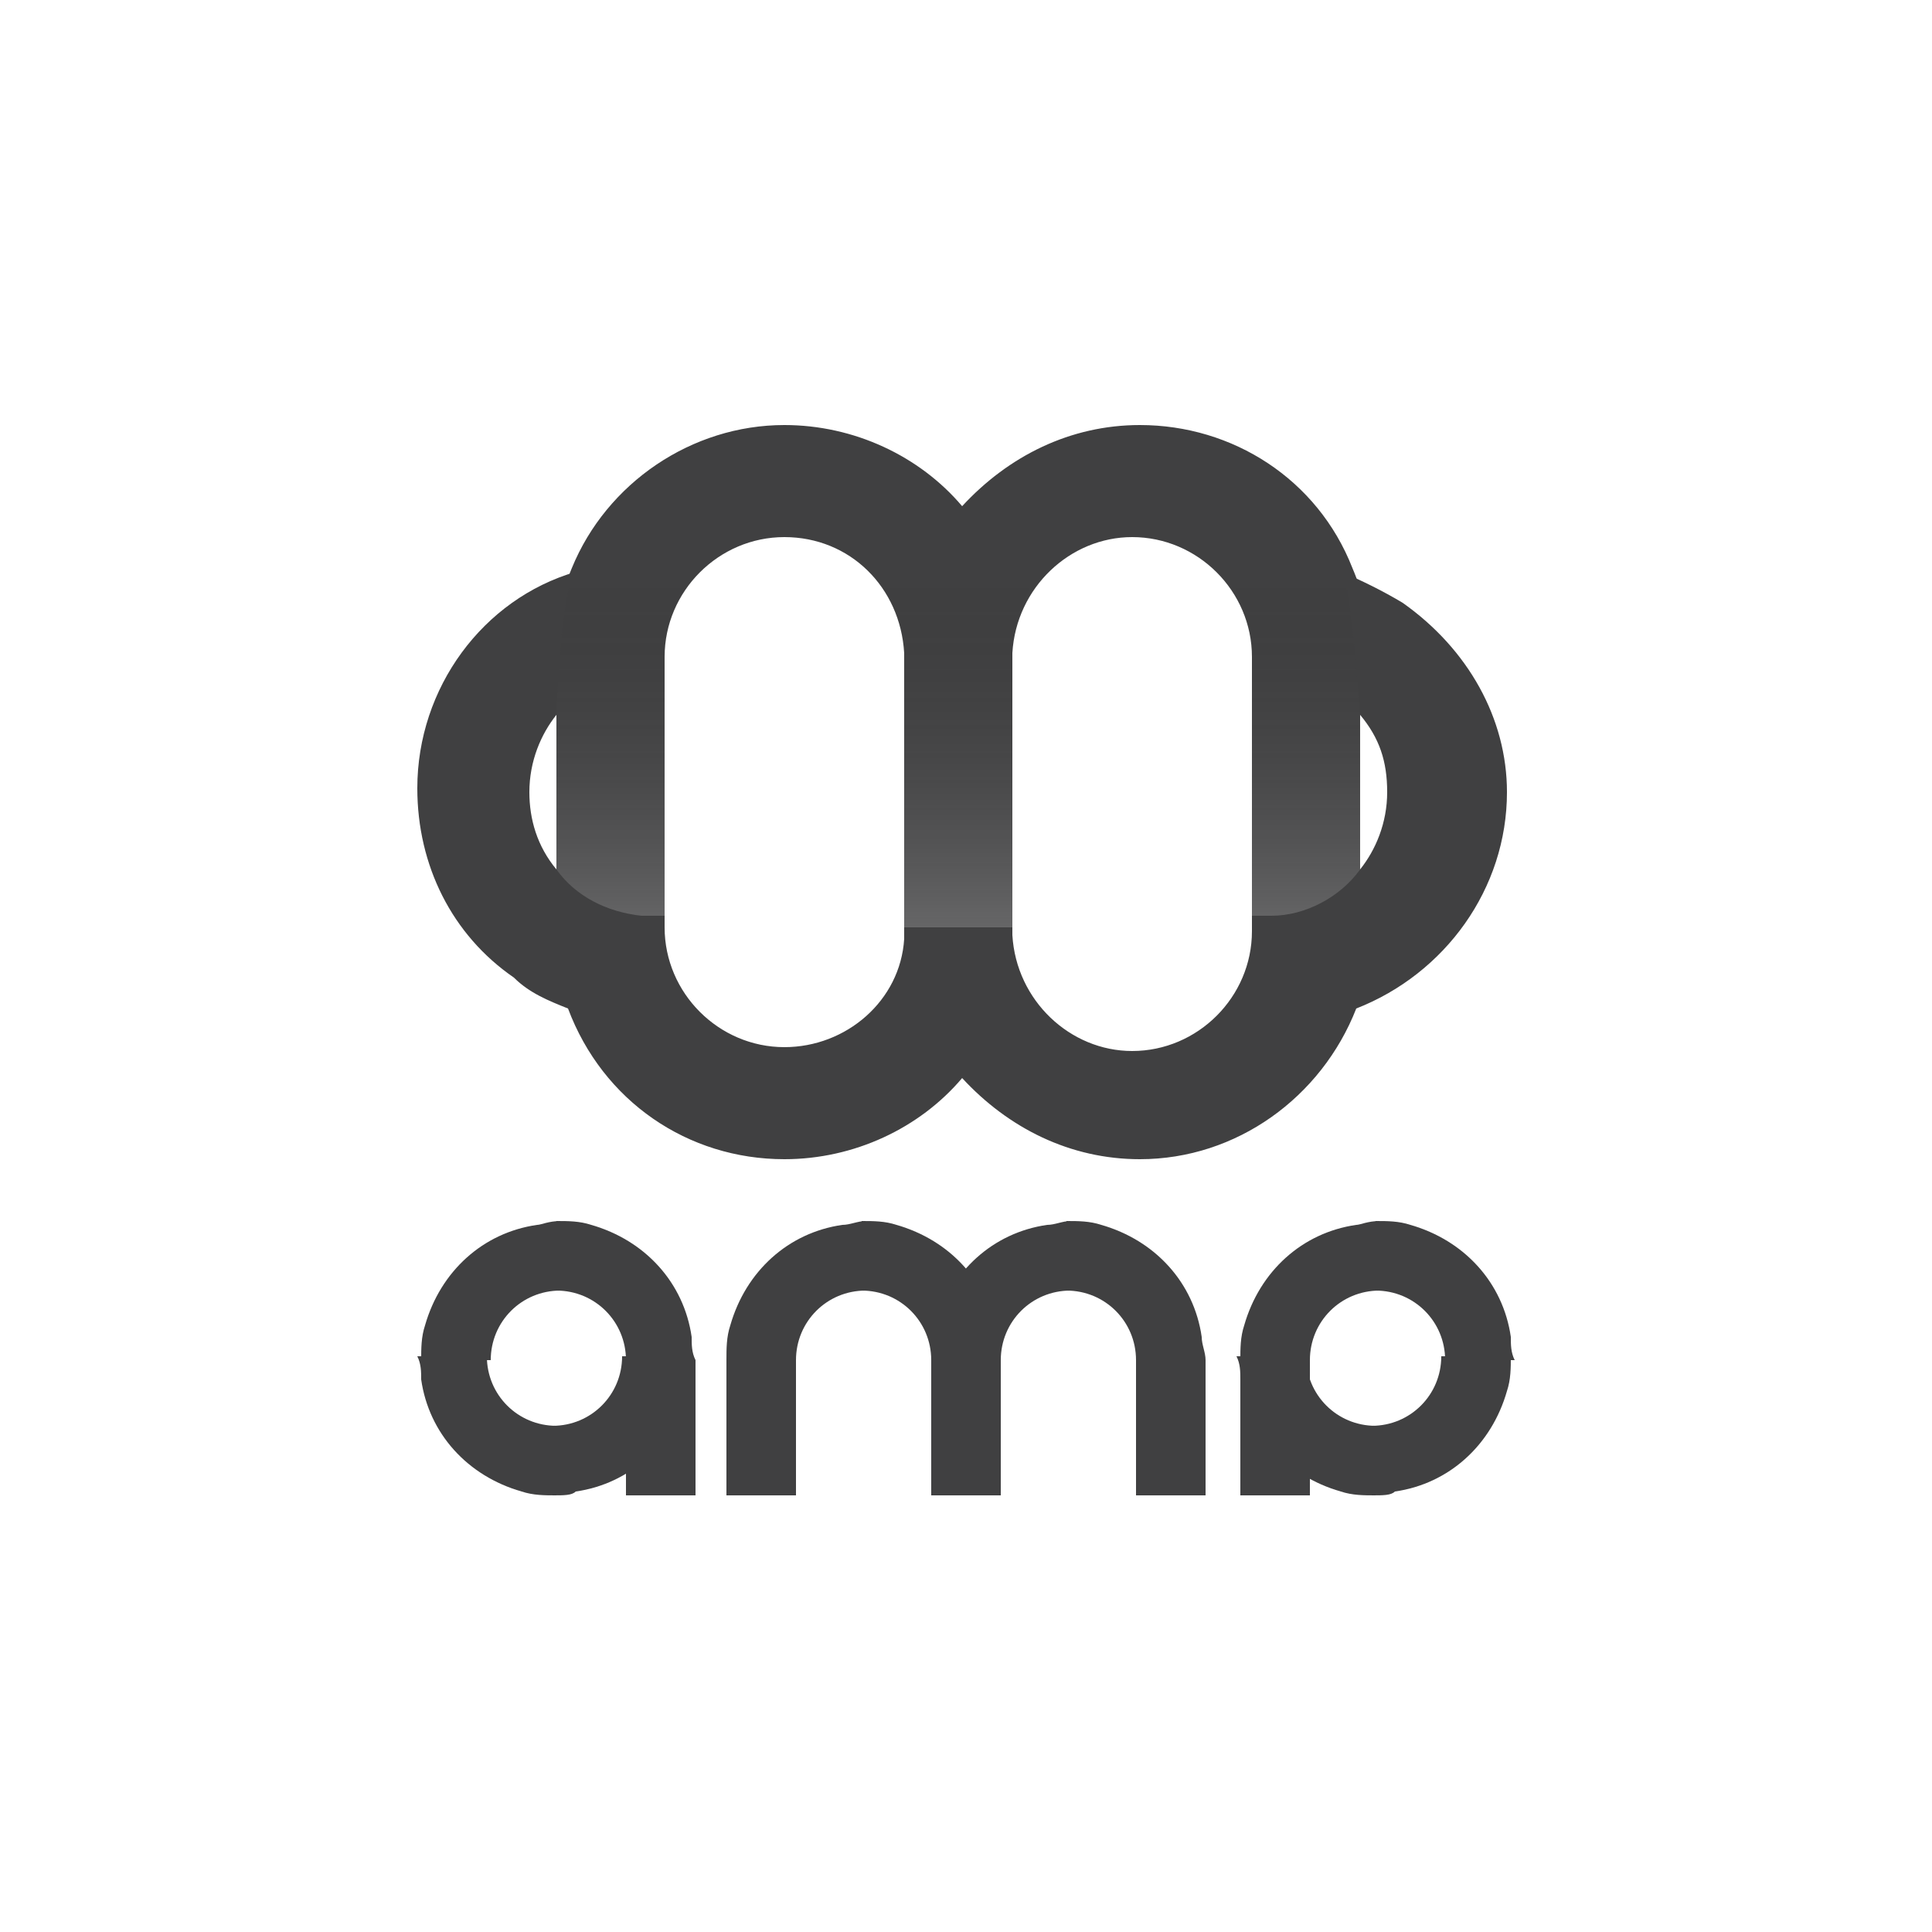
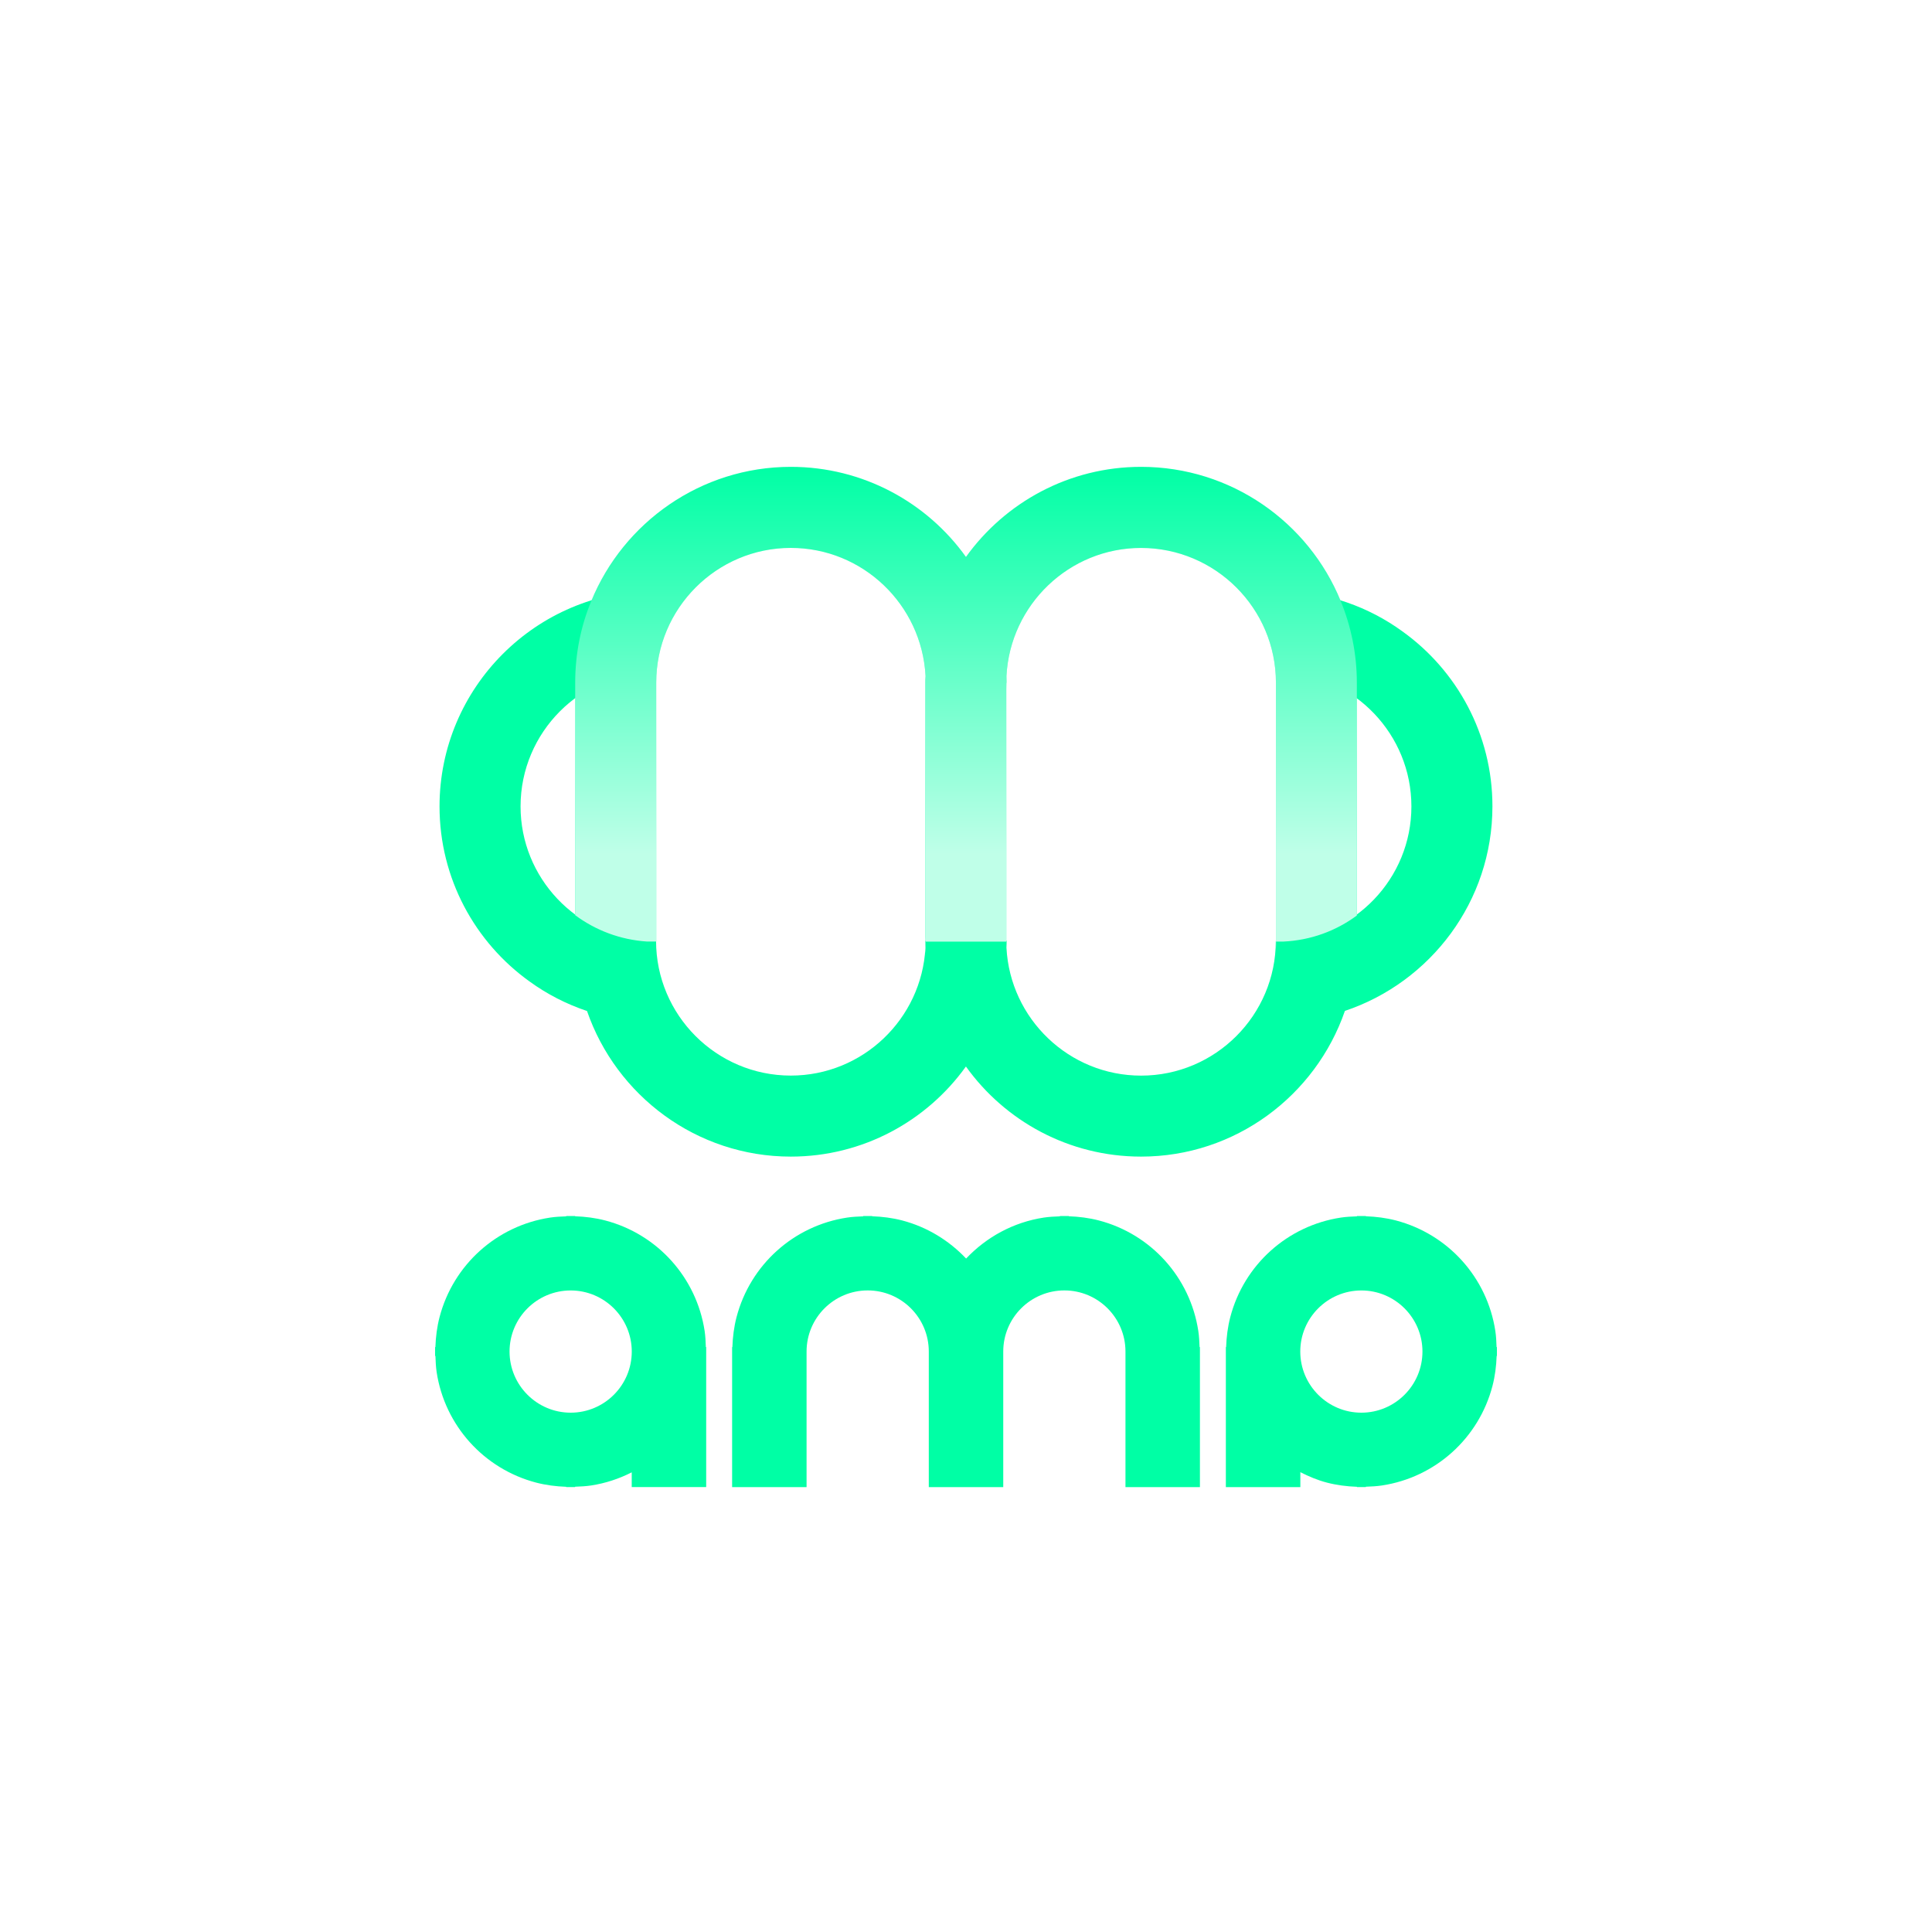
<svg xmlns="http://www.w3.org/2000/svg" version="1.1" id="Layer_1" x="0px" y="0px" viewBox="0 0 50 50" style="enable-background:new 0 0 50 50;" xml:space="preserve">
  <style type="text/css">
	.st0{fill:none;}
- 	.st1{fill:#404041;}
+ 	.st1{fill:#00FFA5;}
	.st2{fill:url(#SVGID_1_);}
</style>
  <rect class="st0" width="50" height="50" />
-   <path class="st1" d="M35,14.7c-0.9-2.3-3.1-3.7-5.5-3.7c-1.8,0-3.4,0.8-4.6,2.1c-1.1-1.3-2.8-2.1-4.6-2.1c-2.4,0-4.6,1.5-5.5,3.7  c-0.3,0.7-0.4,1.5-0.4,2.3v6.2l0.1,0.1c0.6,0.4,1.3,0.7,2.1,0.8h0.6V17c0-1.7,1.4-3.1,3.1-3.1c1.7,0,3,1.3,3.1,3c0,0.1,0,0.1,0,0.2  v7l0,0v0.1h2.8v-6.9h0c0-0.1,0-0.1,0-0.2c0-0.1,0-0.1,0-0.2c0.1-1.7,1.5-3,3.1-3c1.7,0,3.1,1.4,3.1,3.1v6.9l0.4,0v0.2h0.2h0  c0.8,0,1.5-0.3,2.1-0.7l0.1-0.1V17C35.5,16.2,35.3,15.4,35,14.7z" />
-   <linearGradient id="SVGID_1_" gradientUnits="userSpaceOnUse" x1="24.93" y1="24.013" x2="24.93" y2="10.948">
-     <stop offset="0" style="stop-color:#FFFFFF;stop-opacity:0.2" />
-     <stop offset="0.694" style="stop-color:#000000;stop-opacity:0" />
+   <path class="st1" d="M36.293,16.339c-0.871-0.633-1.93-1.013-3.075-1.048H33.2c-0.053-0.004-0.106-0.004-0.16-0.004  c0,0.002-0.001,0.005-0.001,0.007c0,0,0,0,0.001,0v2.09c0.053,0,0.107,0,0.16,0.004h0.018c1.841,0.096,3.309,1.621,3.309,3.483  c0,1.868-1.477,3.392-3.323,3.479h-0.186c0,1.923-1.564,3.487-3.487,3.487c-1.863,0-3.388-1.468-3.484-3.309V24.51  c0.004-0.053,0.004-0.106,0.004-0.16v-0.003c-0.002-0.001-0.005-0.001-0.007-0.002v0.005h-2.09v-0.004  c-0.002,0.002-0.004,0.004-0.007,0.005c0,0.053,0,0.106,0.003,0.158v0.018c-0.096,1.841-1.621,3.309-3.484,3.309  c-1.923,0-3.487-1.564-3.487-3.487h-0.242c-1.82-0.118-3.265-1.632-3.265-3.479c0-1.923,1.564-3.487,3.487-3.487v-2.097  c-3.078,0-5.584,2.506-5.584,5.584c0,1.866,0.921,3.522,2.332,4.532c0.449,0.326,0.95,0.584,1.485,0.763  c0.756,2.188,2.833,3.768,5.274,3.768c1.866,0,3.522-0.922,4.532-2.332c1.01,1.411,2.666,2.332,4.532,2.332  c2.442,0,4.52-1.581,5.276-3.771c2.215-0.742,3.818-2.833,3.818-5.293C38.625,19.005,37.704,17.349,36.293,16.339z" />
+   <path class="st1" d="M35.115,17.668v6.025c-0.537,0.398-1.194,0.643-1.905,0.675h-0.185c0,0.061,0,0.121-0.004,0.178v-6.878  c0-1.923-1.568-3.487-3.491-3.487c-1.859,0-3.384,1.468-3.483,3.31v0.018c0.003,0.053,0.003,0.106,0.003,0.16  c0,0.053,0,0.107-0.003,0.16v-0.16h-0.004v6.7H23.96c0-0.053,0-0.106-0.003-0.16c-0.004,0.054-0.004,0.107-0.004,0.16  c0,0.054,0,0.107,0.004,0.16v0.018c-0.004,0.043-0.007,0.085-0.011,0.128v-7.006c0-0.054,0-0.107,0.007-0.16V17.49  c-0.1-1.842-1.624-3.31-3.487-3.31c-1.919,0-3.483,1.564-3.483,3.487v6.7h-0.238c-0.697-0.046-1.333-0.292-1.859-0.682v-6.018  c0-0.747,0.145-1.461,0.416-2.112c0.832-2.033,2.836-3.473,5.165-3.473c1.866,0,3.523,0.921,4.532,2.332  c1.013-1.411,2.666-2.332,4.532-2.332c2.332,0,4.334,1.436,5.165,3.469C34.965,16.206,35.115,16.921,35.115,17.668z" />
+   <linearGradient id="SVGID_1_" gradientUnits="userSpaceOnUse" x1="25" y1="24.674" x2="25" y2="12.083">
+     <stop offset="0.203" style="stop-color:#FFFFFF;stop-opacity:0.75" />
+     <stop offset="1" style="stop-color:#FFFFFF;stop-opacity:0" />
  </linearGradient>
-   <path class="st2" d="M35,14.7c-0.9-2.3-3.1-3.7-5.5-3.7c-1.8,0-3.4,0.8-4.6,2.1c-1.1-1.3-2.8-2.1-4.6-2.1c-2.4,0-4.6,1.5-5.5,3.7  c-0.3,0.7-0.4,1.5-0.4,2.3v6.2l0.1,0.1c0.6,0.4,1.3,0.7,2.1,0.8h0.6v-7.1c0-1.7,1.4-3.1,3.1-3.1c1.7,0,3,1.3,3.1,3  c0,0.1,0,0.1,0,0.2v7l0,0V24h2.8v-6.9h0c0-0.1,0-0.1,0-0.2c0-0.1,0-0.1,0-0.2c0.1-1.7,1.5-3,3.1-3c1.7,0,3.1,1.4,3.1,3.1v6.9l0.4,0  V24h0.2h0c0.8,0,1.5-0.3,2.1-0.7l0.1-0.1v-6.2C35.5,16.1,35.3,15.4,35,14.7z" />
-   <g>
-     <g>
-       <path class="st1" d="M14.9,38.6c1.4-0.2,2.5-1.2,2.9-2.6c0.1-0.3,0.1-0.6,0.1-0.9h-1.8c0,1-0.8,1.8-1.8,1.8v1.8    C14.6,38.7,14.8,38.7,14.9,38.6z" />
-       <path class="st1" d="M17.9,34.6c-0.2-1.4-1.2-2.5-2.6-2.9c-0.3-0.1-0.6-0.1-0.9-0.1v1.8c1,0,1.8,0.8,1.8,1.8h1.8    C17.9,35,17.9,34.8,17.9,34.6z" />
-       <path class="st1" d="M13.9,31.7c-1.4,0.2-2.5,1.2-2.9,2.6c-0.1,0.3-0.1,0.6-0.1,0.9h1.8c0-1,0.8-1.8,1.8-1.8v-1.8    C14.2,31.6,14,31.7,13.9,31.7z" />
-       <path class="st1" d="M10.9,35.7c0.2,1.4,1.2,2.5,2.6,2.9c0.3,0.1,0.6,0.1,0.9,0.1v-1.8c-1,0-1.8-0.8-1.8-1.8h-1.8    C10.9,35.3,10.9,35.5,10.9,35.7z" />
-       <rect x="16.2" y="35.2" class="st1" width="1.8" height="3.5" />
-     </g>
-     <g>
-       <rect x="18.8" y="35.2" class="st1" width="1.8" height="3.5" />
-       <rect x="24.1" y="35.2" class="st1" width="1.8" height="3.5" />
-       <path class="st1" d="M21.8,31.7c-1.4,0.2-2.5,1.2-2.9,2.6c-0.1,0.3-0.1,0.6-0.1,0.9h1.8c0-1,0.8-1.8,1.8-1.8v-1.8    C22.2,31.6,22,31.7,21.8,31.7z" />
-       <path class="st1" d="M25.8,34.6c-0.2-1.4-1.2-2.5-2.6-2.9c-0.3-0.1-0.6-0.1-0.9-0.1v1.8c1,0,1.8,0.8,1.8,1.8h1.8    C25.9,35,25.9,34.8,25.8,34.6z" />
-       <rect x="24.1" y="35.2" class="st1" width="1.8" height="3.5" />
-       <rect x="29.4" y="35.2" class="st1" width="1.8" height="3.5" />
-       <path class="st1" d="M27.1,31.7c-1.4,0.2-2.5,1.2-2.9,2.6c-0.1,0.3-0.1,0.6-0.1,0.9h1.8c0-1,0.8-1.8,1.8-1.8v-1.8    C27.5,31.6,27.3,31.7,27.1,31.7z" />
-       <path class="st1" d="M31.1,34.6c-0.2-1.4-1.2-2.5-2.6-2.9c-0.3-0.1-0.6-0.1-0.9-0.1v1.8c1,0,1.8,0.8,1.8,1.8h1.8    C31.2,35,31.1,34.8,31.1,34.6z" />
-     </g>
-     <g>
-       <path class="st1" d="M32.1,35.7c0.2,1.4,1.2,2.5,2.6,2.9c0.3,0.1,0.6,0.1,0.9,0.1v-1.8c-1,0-1.8-0.8-1.8-1.8h-1.8    C32.1,35.3,32.1,35.5,32.1,35.7z" />
-       <path class="st1" d="M36.1,38.6c1.4-0.2,2.5-1.2,2.9-2.6c0.1-0.3,0.1-0.6,0.1-0.9h-1.8c0,1-0.8,1.8-1.8,1.8v1.8    C35.8,38.7,36,38.7,36.1,38.6z" />
-       <path class="st1" d="M39.1,34.6c-0.2-1.4-1.2-2.5-2.6-2.9c-0.3-0.1-0.6-0.1-0.9-0.1v1.8c1,0,1.8,0.8,1.8,1.8h1.8    C39.1,35,39.1,34.8,39.1,34.6z" />
-       <path class="st1" d="M35.1,31.7c-1.4,0.2-2.5,1.2-2.9,2.6c-0.1,0.3-0.1,0.6-0.1,0.9h1.8c0-1,0.8-1.8,1.8-1.8v-1.8    C35.4,31.6,35.2,31.7,35.1,31.7z" />
-       <rect x="32.1" y="35.2" class="st1" width="1.8" height="3.5" />
-       <rect x="32.1" y="36.9" class="st1" width="1.8" height="1.8" />
-     </g>
-   </g>
-   <path class="st1" d="M39,20.5c0,2.5-1.6,4.7-3.9,5.6C34.2,28.4,32,30,29.5,30c-1.8,0-3.4-0.8-4.6-2.1c-1.1,1.3-2.8,2.1-4.6,2.1  c-2.5,0-4.7-1.5-5.6-3.9c-0.5-0.2-1-0.4-1.4-0.8c-1.6-1.1-2.5-2.9-2.5-4.9c0-2.6,1.7-4.9,4.1-5.6c0,0.1-0.1,0.1-0.1,0.2  c-0.3,0.7-0.4,3.5-0.4,3.5c-0.4,0.5-0.7,1.2-0.7,2c0,0.7,0.2,1.4,0.7,2c0.5,0.7,1.3,1.1,2.2,1.2h0.6V24c0,1.7,1.4,3.1,3.1,3.1  c1.6,0,3-1.2,3.1-2.8v0c0,0,0-0.1,0-0.1c0-0.1,0-0.1,0-0.2l2.8,0v0.2c0.1,1.7,1.5,3,3.1,3c1.7,0,3.1-1.4,3.1-3.1v-0.4h0.5  c0.9,0,1.8-0.5,2.3-1.2c0.4-0.5,0.7-1.2,0.7-2s-0.2-1.4-0.7-2c0,0-0.2-2.8-0.4-3.5c0-0.1-0.1-0.1-0.1-0.2c0.5,0.2,1.1,0.5,1.6,0.8  C38,16.8,39,18.6,39,20.5z" />
+   <path class="st2" d="M35.115,17.668v6.025c-0.537,0.398-1.194,0.643-1.905,0.675h-0.185c0,0.061,0,0.121-0.004,0.178v-6.878  c0-1.923-1.568-3.487-3.491-3.487c-1.859,0-3.384,1.468-3.483,3.31v0.018c0.003,0.053,0.003,0.106,0.003,0.16  c0,0.053,0,0.107-0.003,0.16v-0.16h-0.004v6.7H23.96c0-0.053,0-0.106-0.003-0.16c-0.004,0.054-0.004,0.107-0.004,0.16  c0,0.054,0,0.107,0.004,0.16v0.018c-0.004,0.043-0.007,0.085-0.011,0.128v-7.006c0-0.054,0-0.107,0.007-0.16V17.49  c-0.1-1.842-1.624-3.31-3.487-3.31c-1.919,0-3.483,1.564-3.483,3.487v6.7h-0.238c-0.697-0.046-1.333-0.292-1.859-0.682v-6.018  c0-0.747,0.145-1.461,0.416-2.112c0.832-2.033,2.836-3.473,5.165-3.473c1.866,0,3.523,0.921,4.532,2.332  c1.013-1.411,2.666-2.332,4.532-2.332c2.332,0,4.334,1.436,5.165,3.469C34.965,16.206,35.115,16.921,35.115,17.668z" />
+   <path class="st1" d="M18.236,34.445c-0.211-1.383-1.222-2.506-2.575-2.86c-0.254-0.066-0.515-0.099-0.777-0.108V31.47h-0.115h-0.115  v0.009c-0.139,0.005-0.278,0.011-0.417,0.032c-1.383,0.21-2.506,1.221-2.861,2.574c-0.066,0.253-0.099,0.515-0.108,0.777H11.26  v0.115v0.115h0.009c0.005,0.14,0.011,0.28,0.031,0.417c0.21,1.383,1.222,2.506,2.576,2.861c0.254,0.066,0.515,0.099,0.777,0.108  v0.007h0.115h0.115v-0.009c0.139-0.005,0.278-0.011,0.416-0.032c0.373-0.057,0.725-0.175,1.05-0.34v0.381h1.927v-3.394v-0.114  v-0.001v-0.114v-0.001h-0.009C18.263,34.723,18.256,34.583,18.236,34.445z M13.187,34.978c0-0.872,0.709-1.581,1.582-1.581  s1.581,0.709,1.581,1.581v0.001c0,0.872-0.709,1.581-1.581,1.581S13.187,35.85,13.187,34.978z" />
+   <path class="st1" d="M31.012,34.445c-0.21-1.383-1.221-2.506-2.574-2.86c-0.255-0.066-0.516-0.099-0.777-0.108V31.47h-0.115H27.43  v0.009c-0.139,0.005-0.278,0.011-0.417,0.032c-0.788,0.12-1.485,0.505-2.01,1.06c-0.441-0.466-1.007-0.816-1.655-0.986  c-0.254-0.066-0.515-0.099-0.777-0.108V31.47h-0.115H22.34v0.009c-0.139,0.005-0.278,0.011-0.417,0.032  c-1.383,0.21-2.506,1.221-2.861,2.574c-0.066,0.253-0.099,0.515-0.108,0.777h-0.007v0.115v0.115v3.394h1.927v-3.394v-0.115  c0-0.872,0.709-1.581,1.582-1.581s1.581,0.709,1.581,1.581v0.115v3.394h1.927v-3.394v-0.115c0-0.872,0.709-1.581,1.582-1.581  s1.581,0.709,1.581,1.581v0.115v3.394h1.927v-3.394v-0.115v-0.115h-0.009C31.039,34.721,31.033,34.579,31.012,34.445z" />
+   <path class="st1" d="M38.731,34.862c-0.005-0.142-0.011-0.283-0.032-0.417c-0.21-1.382-1.221-2.505-2.574-2.86  c-0.255-0.066-0.516-0.099-0.777-0.108V31.47h-0.115h-0.115v0.009c-0.139,0.005-0.278,0.011-0.417,0.032  c-1.383,0.21-2.506,1.221-2.861,2.574c-0.066,0.255-0.099,0.516-0.108,0.777h-0.007v0.115v0.115v1.467v1.927h1.928v-0.386  c0.218,0.11,0.445,0.207,0.688,0.27c0.254,0.066,0.515,0.099,0.777,0.108v0.007h0.115h0.115v-0.009  c0.139-0.005,0.278-0.011,0.417-0.032c1.383-0.21,2.506-1.221,2.86-2.575c0.066-0.254,0.099-0.515,0.108-0.777h0.007v-0.115v-0.115  H38.731z M33.651,34.978c0-0.872,0.709-1.581,1.581-1.581s1.581,0.709,1.581,1.581s-0.709,1.582-1.581,1.582  S33.651,35.85,33.651,34.978z" />
</svg>
